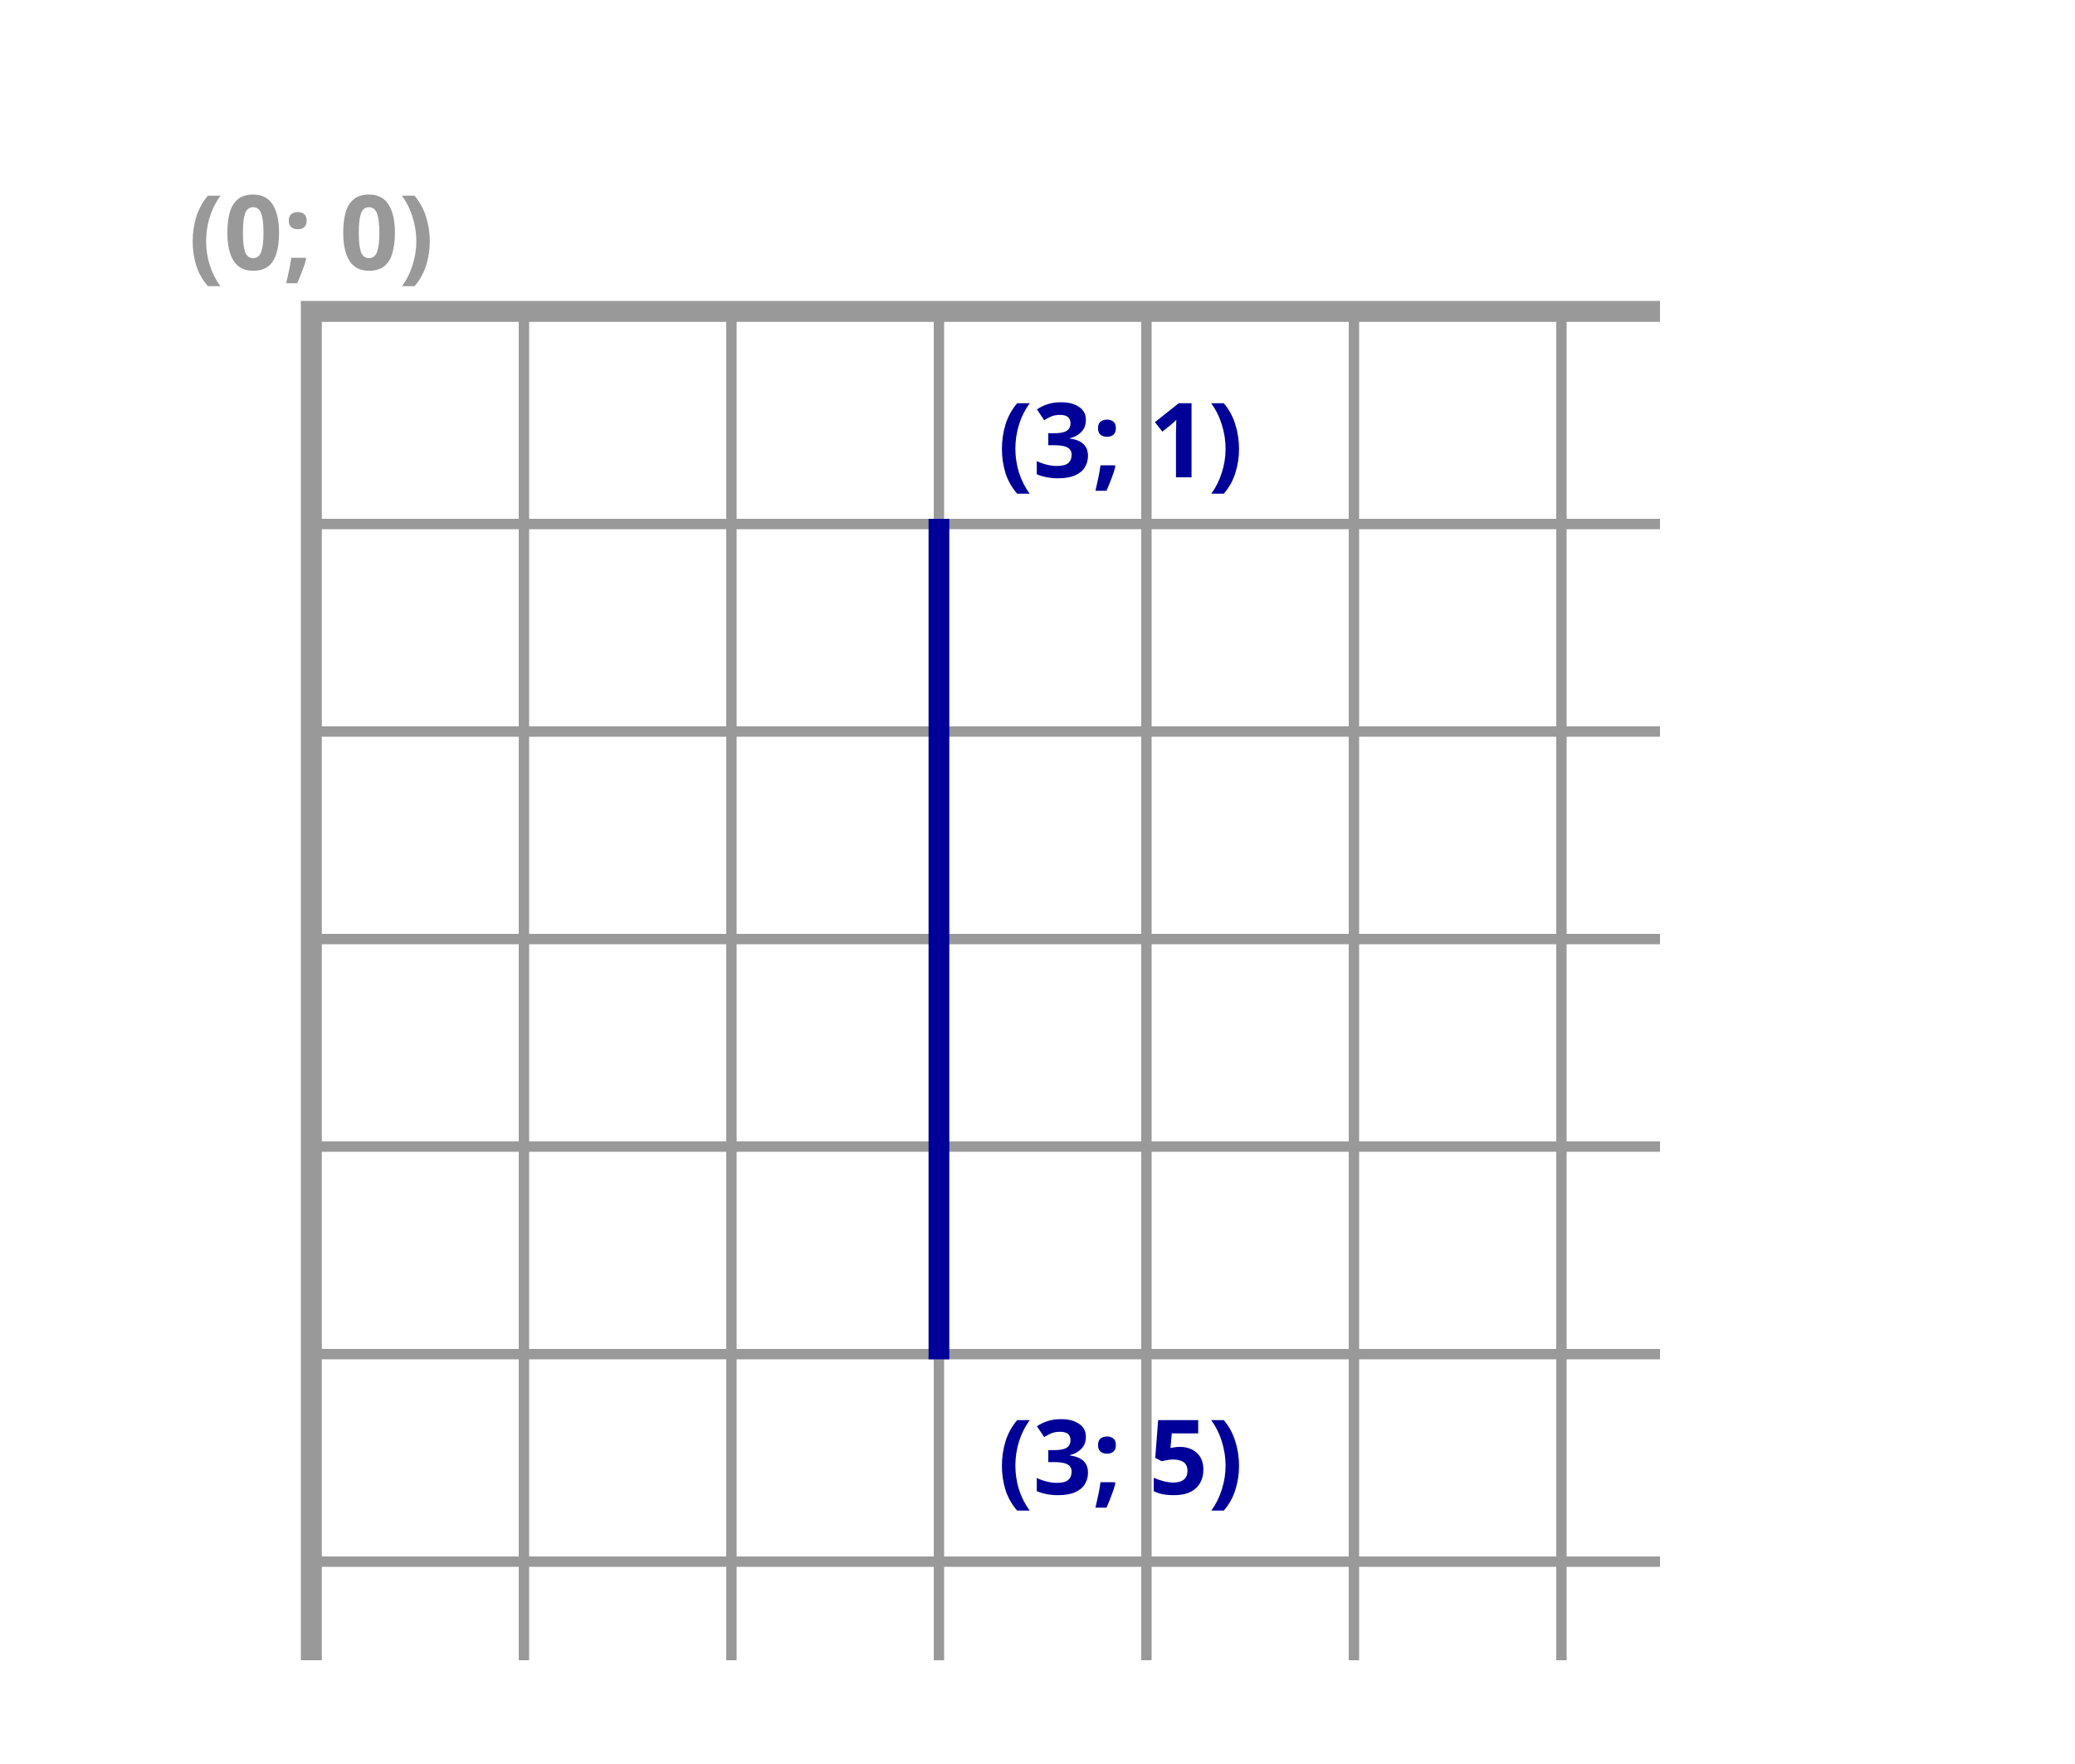
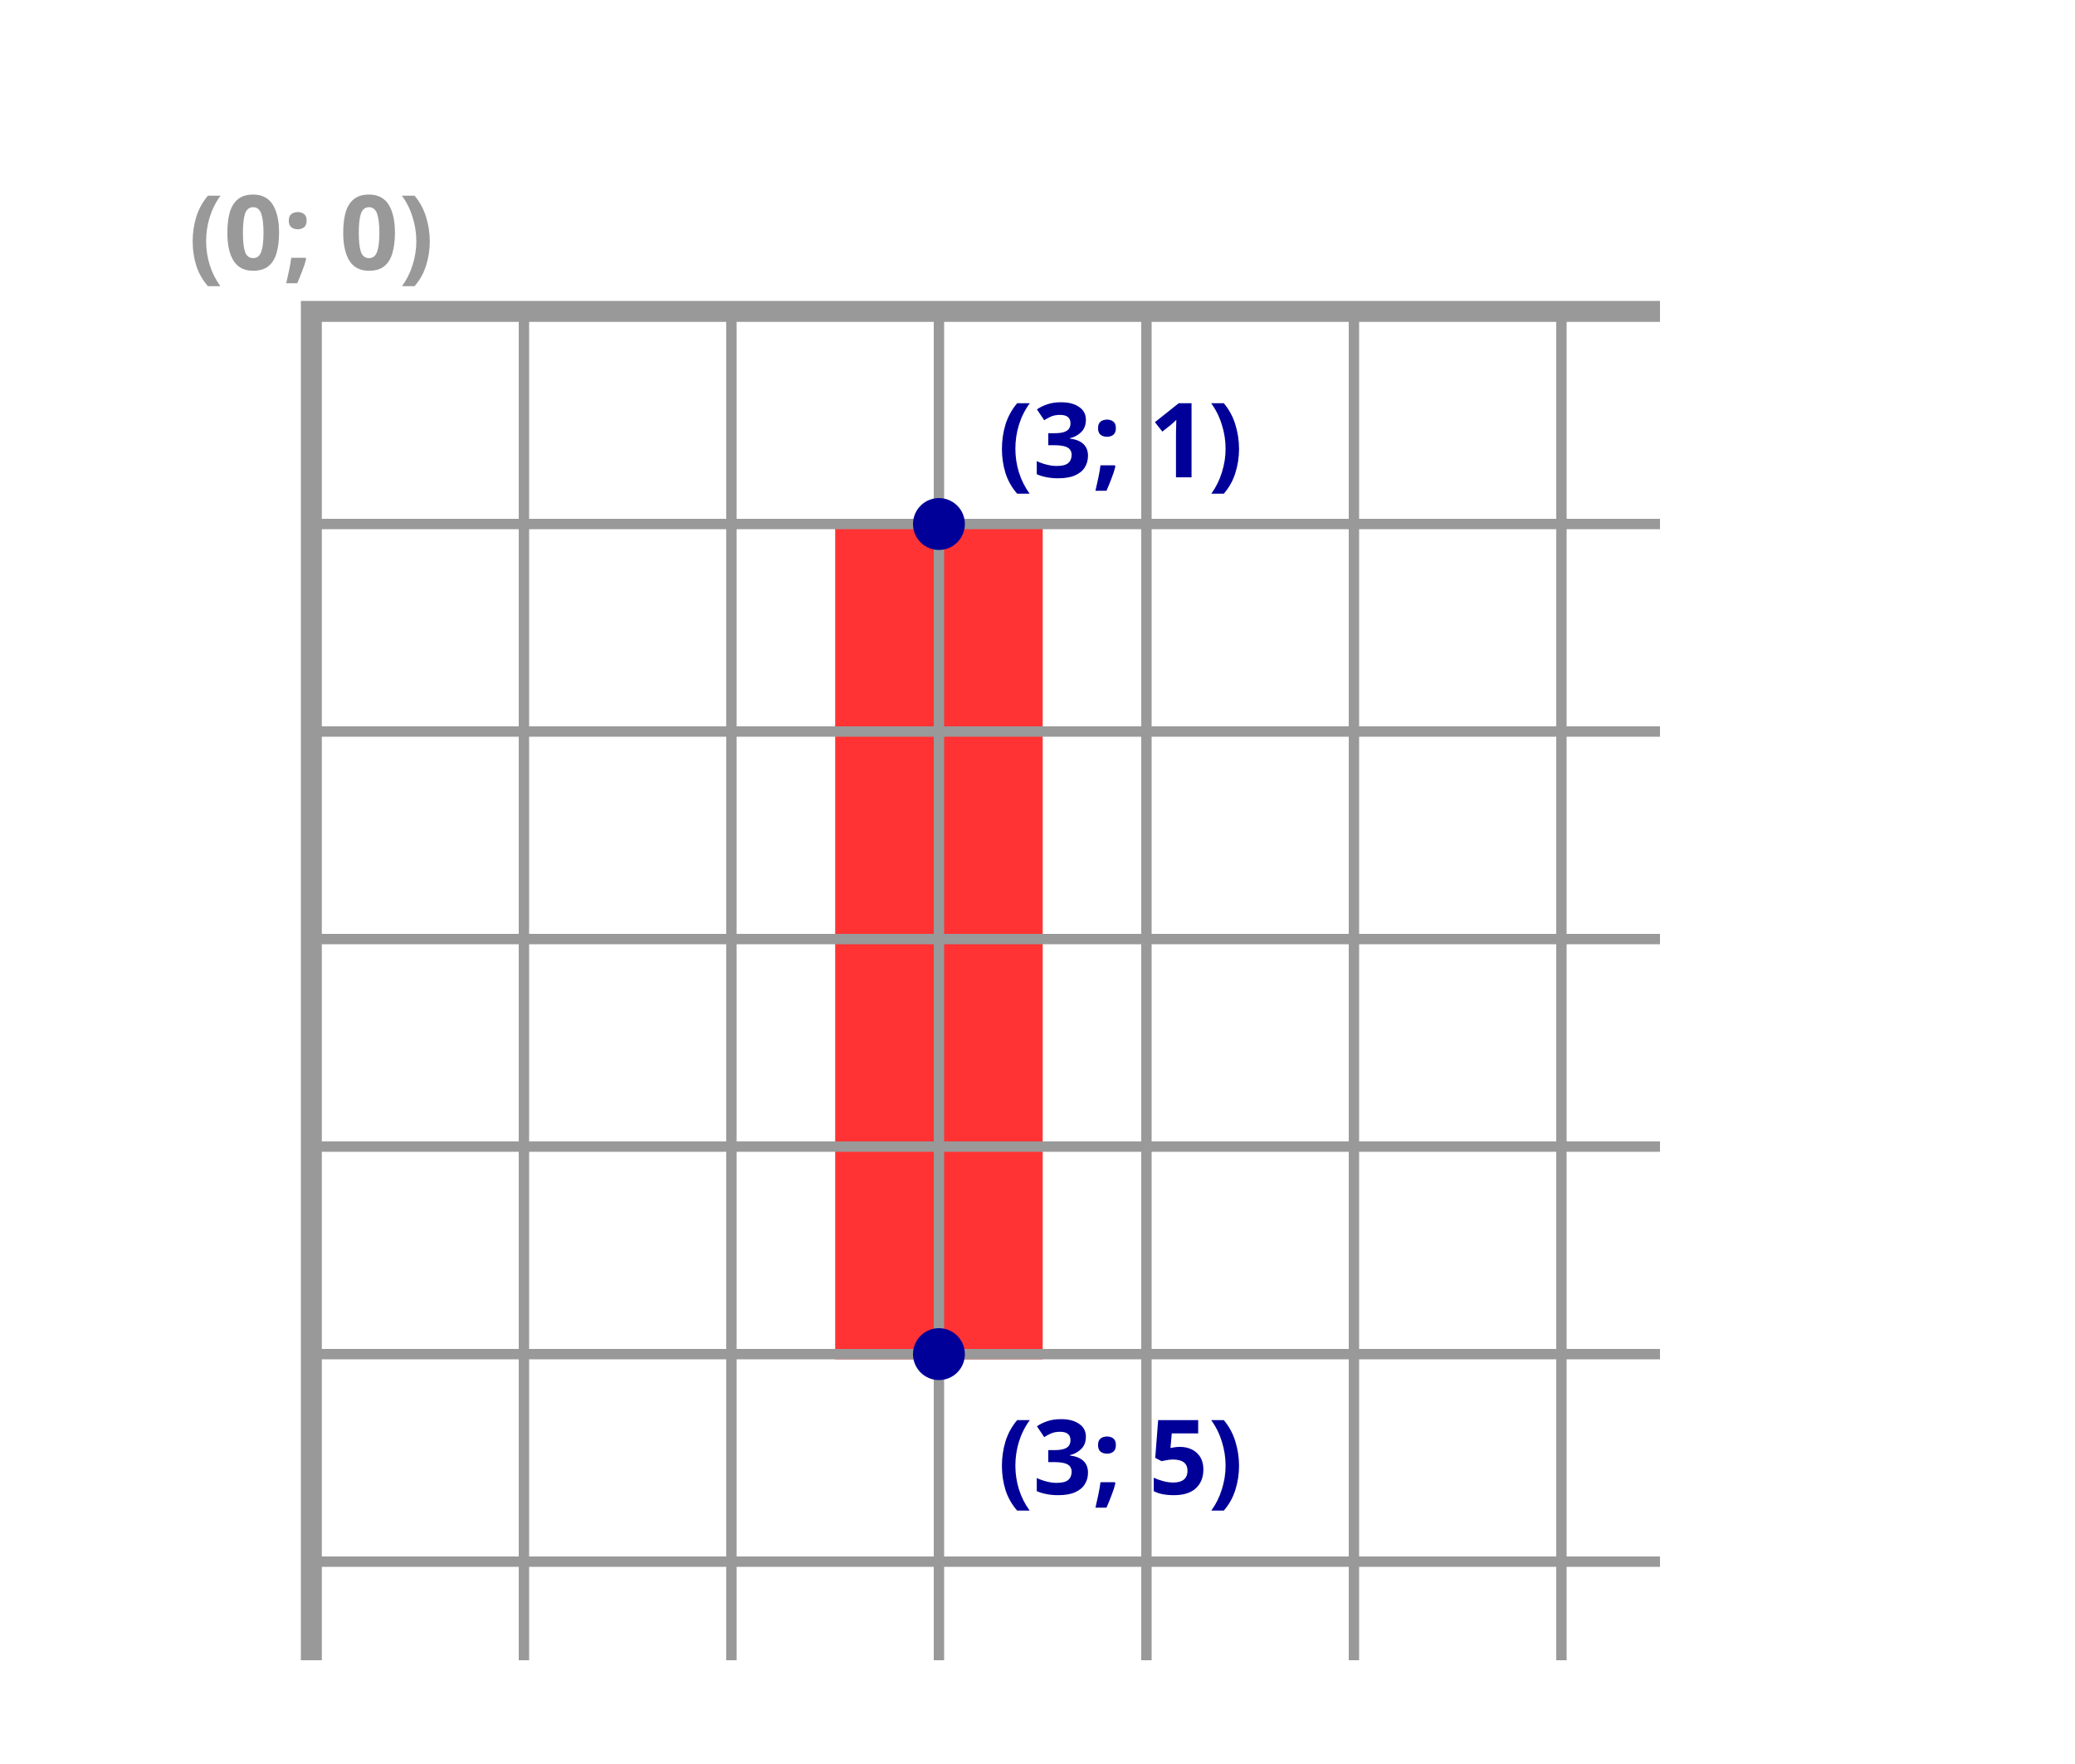
<svg xmlns="http://www.w3.org/2000/svg" viewBox="0 0 200 170" width="400" height="340">
+   <path stroke="hsl(0, 100%, 60%)" stroke-width="20" d="M 90.5 50L 90.5 131" />
  <g transform="translate(30, 30)">
    <path d="M 130 0L 0 0L 0 130" fill="none" stroke="hsl(0, 0%, 60%)" stroke-width="2" />
    <path stroke="hsl(0, 0%, 60%)" d="M 0 0.5L 130 0.5M 0.5 0L 0.5 130M 0 20.5L 130 20.5M 20.5 0L 20.5 130M 0 40.5L 130 40.5M 40.5 0L 40.5 130M 0 60.5L 130 60.5M 60.5 0L 60.5 130M 0 80.5L 130 80.5M 80.5 0L 80.5 130M 0 100.5L 130 100.5M 100.5 0L 100.5 130M 0 120.5L 130 120.5M 120.5 0L 120.5 130" />
  </g>
-   <path stroke="hsl(240, 100%, 30%)" stroke-width="2" d="M 90.5 50L 90.5 131" />
+   <g>
+     <circle r="2.5" fill="hsl(240, 100%, 30%)" cx="90.5" cy="50.5" />
+     <circle r="2.5" fill="hsl(240, 100%, 30%)" cx="90.5" cy="130.5" />
+   </g>
  <g>
    <text font-size="10px" font-family="sans-serif" font-weight="bold" text-anchor="middle" fill="hsl(0, 0%, 60%)" x="30" y="26">(0; 0)</text>
    <text font-size="10px" font-family="sans-serif" font-weight="bold" text-anchor="middle" fill="hsl(240, 100%, 30%)" x="108" y="46">(3; 1)</text>
    <text font-size="10px" font-family="sans-serif" font-weight="bold" text-anchor="middle" fill="hsl(240, 100%, 30%)" x="108" y="144">(3; 5)</text>
  </g>
</svg>
